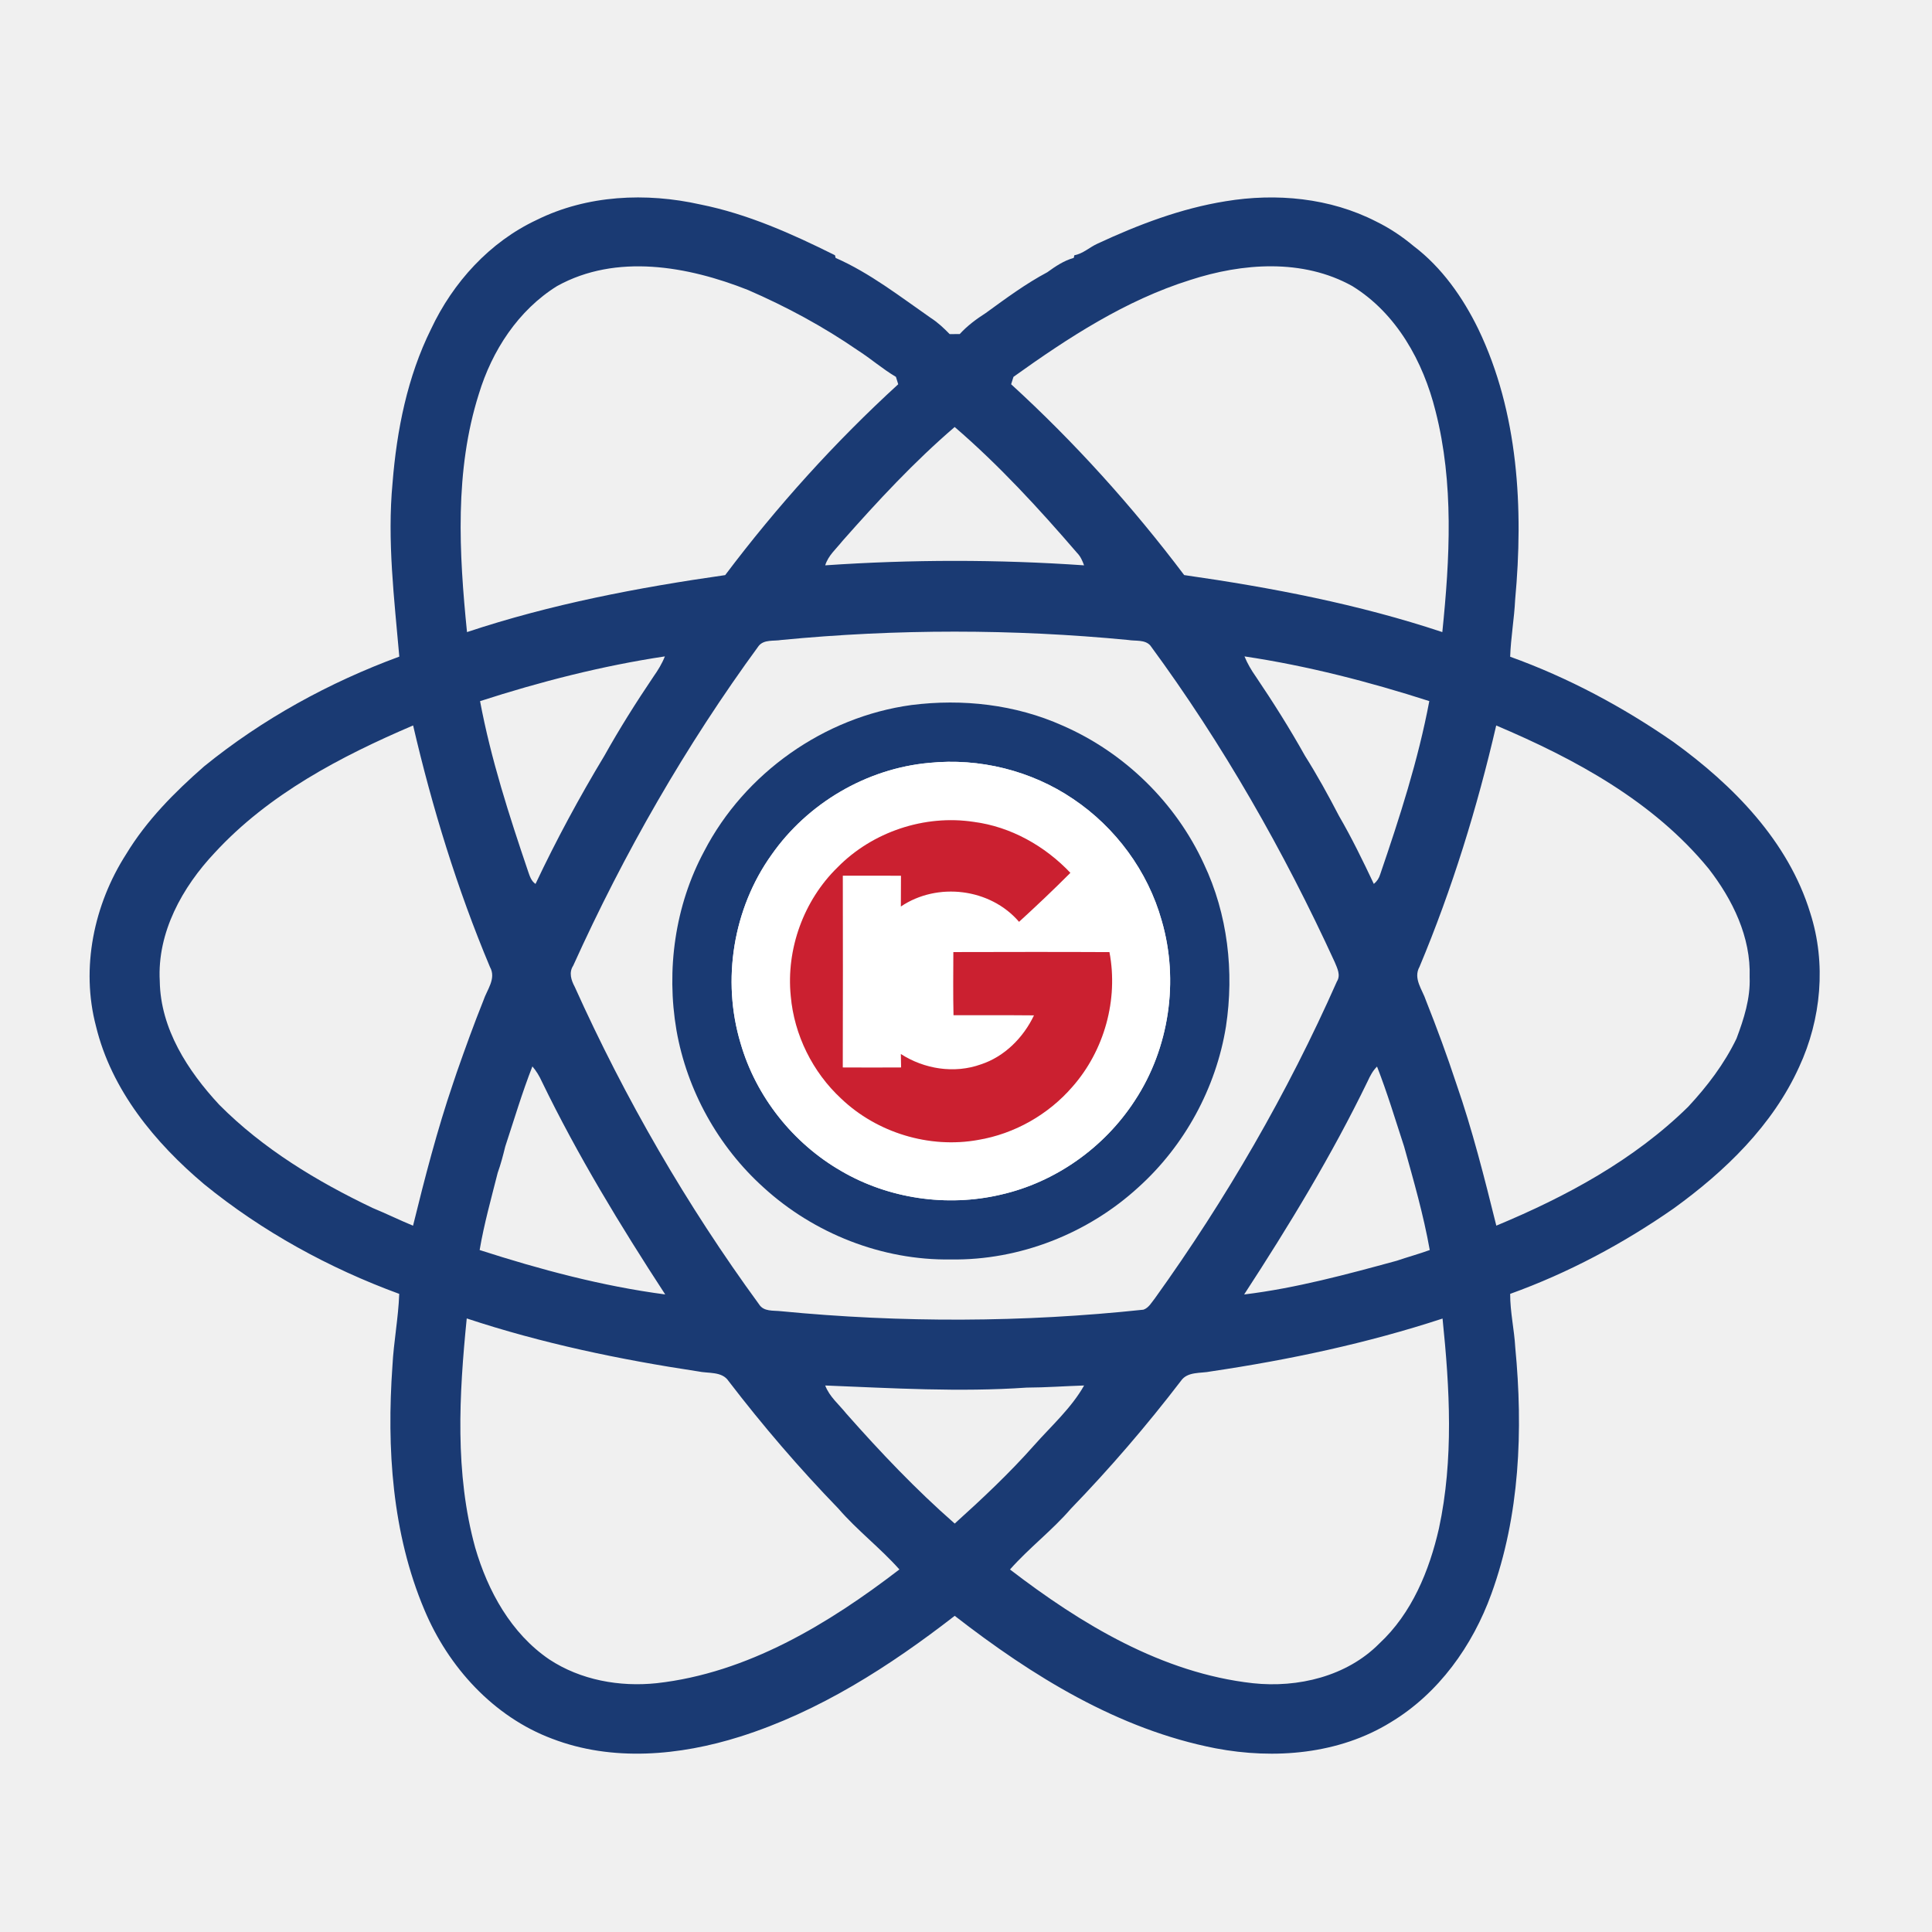
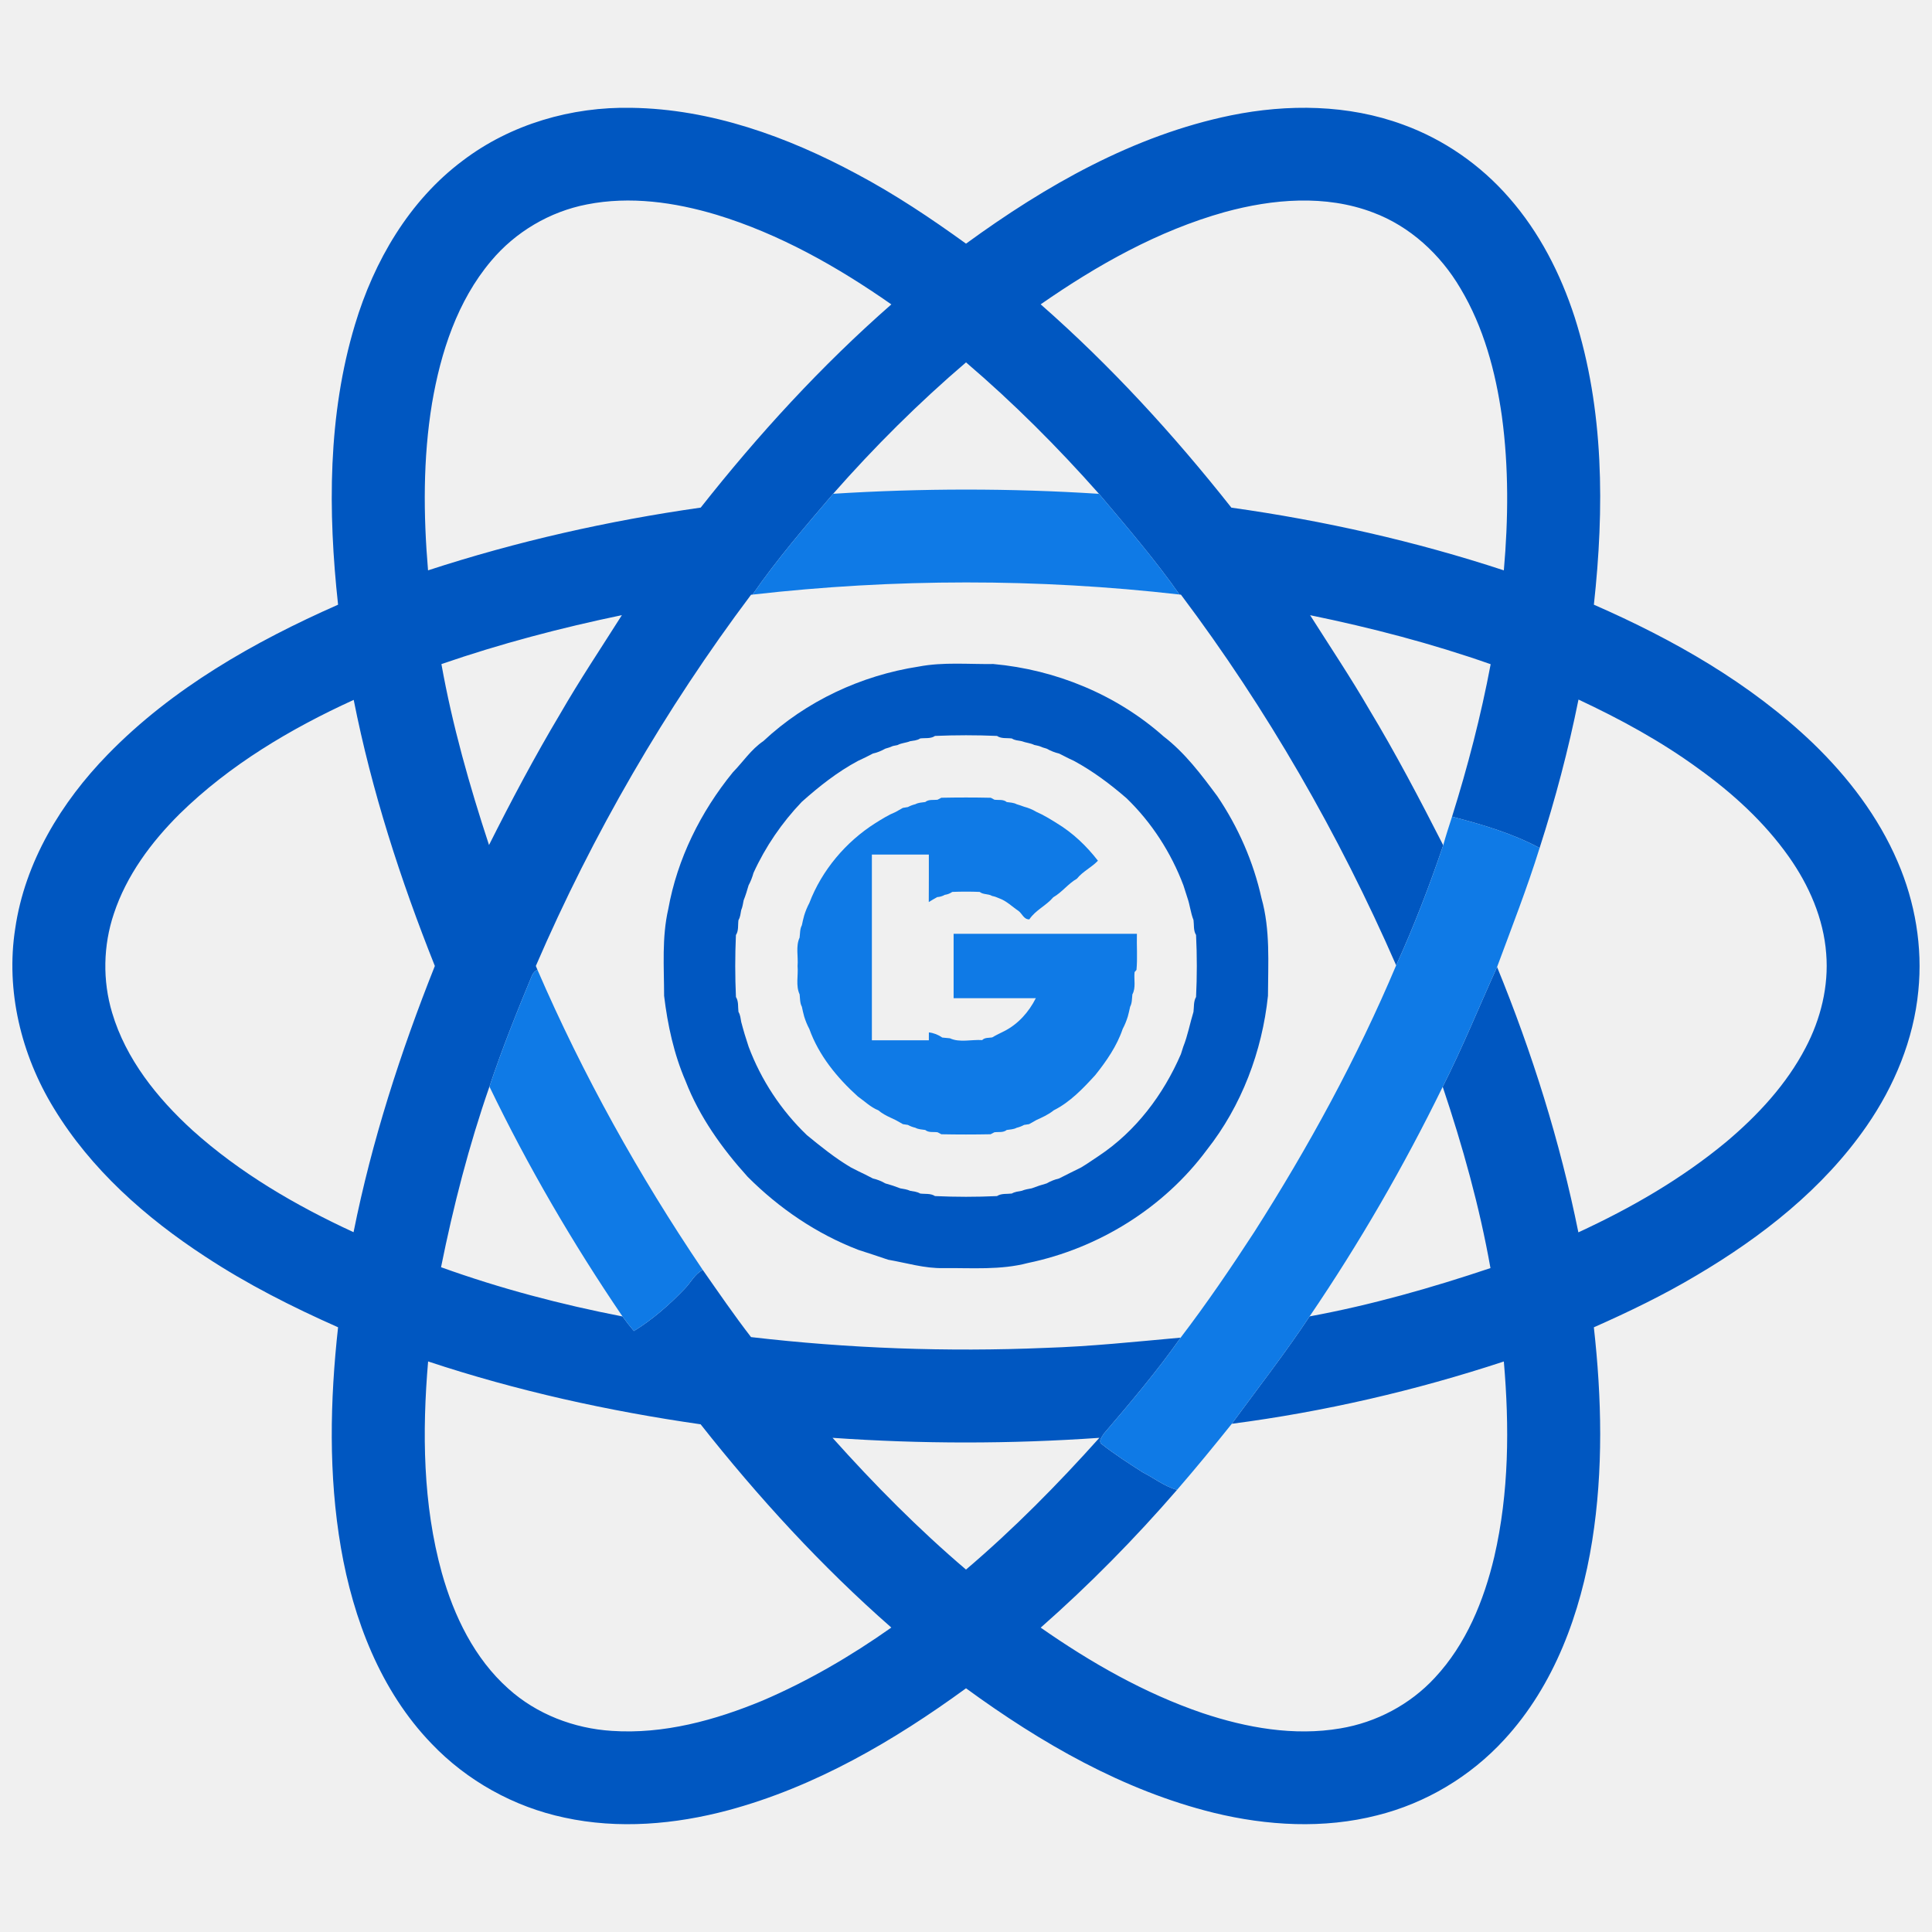
- <svg xmlns="http://www.w3.org/2000/svg" width="512pt" height="512pt" viewBox="0 0 512 512" version="1.1">
-   <g id="#1a3a73ff">
-     <path fill="#1a3a73" opacity="1.00" d=" M 142.28 58.26 C 155.60 51.67 171.23 50.97 185.57 54.18 C 198.11 56.68 209.95 61.99 221.28 67.64 L 221.45 68.35 C 230.55 72.36 238.52 78.59 246.66 84.25 C 248.52 85.44 250.13 86.96 251.67 88.54 C 252.56 88.53 253.45 88.53 254.34 88.53 C 256.35 86.32 258.75 84.55 261.26 82.94 C 266.52 79.12 271.79 75.21 277.54 72.15 C 279.70 70.59 281.95 69.06 284.55 68.35 L 284.72 67.64 C 287.02 67.23 288.75 65.52 290.83 64.58 C 301.66 59.54 312.96 55.23 324.81 53.33 C 338.21 51.11 352.46 52.43 364.67 58.69 C 368.24 60.43 371.55 62.64 374.60 65.19 C 382.09 70.86 387.68 78.82 391.77 87.21 C 402.41 109.36 403.76 134.79 401.53 158.92 C 401.29 163.97 400.38 168.97 400.21 174.04 C 415.55 179.56 430.09 187.34 443.48 196.63 C 459.27 208.05 473.92 222.90 479.74 241.96 C 484.02 255.31 482.66 270.10 476.79 282.75 C 469.76 298.26 457.12 310.45 443.50 320.28 C 430.12 329.60 415.55 337.37 400.21 342.89 C 400.19 347.67 401.30 352.35 401.56 357.10 C 403.66 378.95 402.79 401.58 395.23 422.39 C 390.26 436.15 381.23 448.80 368.56 456.42 C 354.82 464.91 337.74 466.29 322.13 463.32 C 296.34 458.31 273.49 444.12 253.01 428.21 C 235.78 441.58 217.07 453.60 196.15 460.22 C 180.12 465.28 162.29 466.92 146.32 460.78 C 130.78 454.96 118.81 441.77 112.48 426.65 C 103.89 406.33 102.46 383.75 104.00 361.97 C 104.33 355.58 105.57 349.28 105.80 342.89 C 87.19 336.07 69.49 326.36 54.10 313.83 C 41.05 302.83 29.53 288.88 25.44 271.97 C 21.36 256.51 24.88 239.69 33.43 226.36 C 38.84 217.42 46.27 209.94 54.09 203.10 C 69.51 190.57 87.21 180.86 105.82 174.01 C 104.49 158.71 102.58 143.34 104.03 127.97 C 105.15 113.99 107.95 99.87 114.22 87.23 C 120.03 74.84 129.79 64.09 142.28 58.26 M 147.65 75.80 C 137.33 82.21 130.39 92.92 126.90 104.40 C 120.44 124.77 121.65 146.56 123.76 167.51 C 145.97 160.12 169.05 155.71 192.18 152.41 C 205.89 134.21 221.22 117.21 238.04 101.83 C 237.89 101.34 237.58 100.36 237.43 99.87 C 233.89 97.79 230.80 95.06 227.34 92.85 C 218.20 86.55 208.40 81.26 198.21 76.84 C 182.32 70.55 163.34 67.11 147.65 75.80 M 315.41 74.20 C 298.27 79.57 283.07 89.50 268.58 99.87 C 268.42 100.36 268.12 101.34 267.96 101.83 C 284.78 117.21 300.10 134.20 313.82 152.40 C 336.95 155.71 360.03 160.12 382.23 167.51 C 384.22 148.08 385.33 128.06 380.43 108.94 C 377.17 95.83 370.12 83.04 358.35 75.80 C 345.24 68.50 329.24 69.69 315.41 74.20 M 223.26 143.36 C 221.63 145.43 219.48 147.21 218.69 149.82 C 241.52 148.25 264.46 148.24 287.29 149.82 C 286.86 148.63 286.35 147.45 285.45 146.54 C 275.32 134.78 264.78 123.30 253.00 113.16 C 242.25 122.38 232.62 132.77 223.26 143.36 M 207.06 169.60 C 205.08 169.95 202.50 169.41 201.07 171.16 C 181.74 197.57 165.38 226.11 151.90 255.92 C 150.70 257.74 151.38 259.78 152.31 261.52 C 165.65 291.14 181.99 319.43 201.16 345.66 C 202.40 347.65 204.94 347.25 206.92 347.48 C 238.85 350.58 271.13 350.48 303.02 347.08 C 304.45 346.59 305.19 345.14 306.09 344.03 C 324.93 317.78 341.21 289.66 354.29 260.11 C 355.36 258.43 354.39 256.60 353.73 254.99 C 340.21 225.52 324.06 197.20 304.84 171.06 C 303.39 169.44 300.91 169.94 298.98 169.60 C 268.43 166.66 237.61 166.65 207.06 169.60 M 127.22 185.81 C 130.10 201.18 134.93 216.10 139.94 230.89 C 140.37 232.12 140.75 233.47 141.92 234.25 C 147.41 222.62 153.54 211.27 160.18 200.26 C 164.19 193.08 168.59 186.11 173.19 179.29 C 174.37 177.62 175.45 175.86 176.20 173.95 C 159.58 176.45 143.21 180.64 127.22 185.81 M 329.80 173.95 C 330.58 175.85 331.63 177.63 332.81 179.31 C 337.41 186.12 341.81 193.09 345.82 200.27 C 349.07 205.43 352.02 210.78 354.83 216.20 C 358.23 222.05 361.19 228.14 364.08 234.25 C 364.90 233.58 365.46 232.74 365.76 231.73 C 370.91 216.67 375.83 201.46 378.78 185.80 C 362.78 180.66 346.43 176.44 329.80 173.95 M 56.93 225.96 C 48.33 235.07 41.62 247.12 42.34 260.00 C 42.52 272.64 49.77 283.80 58.10 292.77 C 69.70 304.45 83.98 313.08 98.76 320.13 C 102.36 321.61 105.86 323.34 109.46 324.82 C 112.58 312.15 115.84 299.51 120.05 287.15 C 120.40 286.15 120.73 285.15 121.06 284.15 C 123.29 277.79 125.58 271.44 128.09 265.18 C 129.03 262.30 131.59 259.35 129.84 256.25 C 121.16 235.58 114.55 214.08 109.48 192.25 C 90.30 200.45 71.23 210.44 56.93 225.96 M 376.18 256.22 C 374.44 259.33 376.97 262.29 377.91 265.18 C 380.79 272.43 383.49 279.75 385.93 287.16 C 390.22 299.49 393.39 312.15 396.54 324.81 C 415.00 317.14 433.01 307.43 447.38 293.31 C 452.43 287.88 456.96 281.94 460.19 275.23 C 462.15 270.01 463.90 264.59 463.67 258.94 C 464.04 248.34 459.15 238.38 452.79 230.19 C 438.18 212.36 417.41 201.12 396.51 192.26 C 391.46 214.08 384.84 235.56 376.18 256.22 M 141.09 282.61 C 138.36 289.57 136.24 296.74 133.90 303.83 C 133.32 306.19 132.71 308.54 131.89 310.82 C 130.18 317.61 128.28 324.36 127.11 331.27 C 143.16 336.44 159.56 340.84 176.29 343.04 C 164.41 324.82 153.08 306.20 143.59 286.61 C 142.94 285.17 142.12 283.81 141.09 282.61 M 362.45 286.53 C 352.94 306.15 341.60 324.80 329.71 343.05 C 343.44 341.38 356.84 337.74 370.16 334.11 C 373.06 333.12 376.02 332.32 378.90 331.27 C 377.25 321.98 374.64 312.91 372.10 303.83 C 369.79 296.75 367.64 289.60 364.93 282.65 C 363.81 283.74 363.09 285.13 362.45 286.53 M 123.69 349.40 C 121.67 369.56 120.49 390.37 125.93 410.13 C 129.28 421.66 135.43 432.85 145.53 439.74 C 153.86 445.25 164.21 447.10 174.05 446.06 C 198.09 443.37 219.52 430.38 238.35 415.92 C 233.28 410.22 227.16 405.56 222.17 399.78 C 211.83 389.10 202.13 377.81 193.09 366.01 C 191.34 363.35 187.69 364.03 184.98 363.43 C 164.25 360.30 143.62 356.00 123.69 349.40 M 320.90 363.44 C 318.24 364.01 314.70 363.39 312.95 365.96 C 303.88 377.80 294.15 389.12 283.78 399.84 C 278.81 405.60 272.69 410.23 267.66 415.93 C 286.51 430.40 307.96 443.39 332.03 446.07 C 343.95 447.35 356.92 444.26 365.53 435.55 C 374.14 427.57 378.78 416.27 381.34 405.03 C 385.27 386.76 384.19 367.87 382.29 349.43 C 362.32 355.98 341.68 360.36 320.90 363.44 M 218.69 367.17 C 219.81 370.15 222.35 372.20 224.29 374.63 C 233.32 384.85 242.73 394.76 253.01 403.76 C 260.32 397.17 267.51 390.41 274.05 383.03 C 278.60 377.89 283.91 373.17 287.30 367.17 C 282.22 367.33 277.14 367.71 272.06 367.73 C 254.28 368.96 236.47 367.88 218.69 367.17 Z" />
-     <path fill="#1a3a73" opacity="1.00" d=" M 241.54 186.84 C 255.06 185.12 269.10 186.69 281.60 192.29 C 297.98 199.42 311.58 212.70 319.04 228.94 C 325.36 242.27 327.11 257.52 324.89 272.05 C 322.26 288.33 313.93 303.61 301.68 314.65 C 288.29 326.92 270.20 334.04 252.00 333.77 C 233.81 334.05 215.74 326.93 202.34 314.68 C 190.33 303.86 182.06 288.96 179.27 273.03 C 176.53 256.99 178.87 240.00 186.60 225.61 C 197.32 204.89 218.41 189.99 241.54 186.84 M 246.24 202.17 C 229.63 203.67 214.01 212.88 204.47 226.53 C 194.29 240.76 191.22 259.73 196.26 276.47 C 200.34 290.61 210.14 302.94 222.86 310.29 C 235.47 317.68 250.93 319.93 265.15 316.61 C 279.66 313.34 292.66 304.12 300.74 291.66 C 309.87 277.79 312.50 259.89 307.86 243.96 C 304.19 230.87 295.64 219.28 284.37 211.72 C 273.29 204.21 259.54 200.81 246.24 202.17 Z" />
+ <svg xmlns="http://www.w3.org/2000/svg" width="780pt" height="780pt" viewBox="0 0 780 780" version="1.1">
+   <g id="#0057c1ff">
+     <path fill="#0057c1" opacity="1.00" d=" M 186.85 64.83 C 206.22 50.12 230.77 43.03 254.97 43.53 C 287.01 44.00 317.91 55.18 345.86 70.21 C 361.30 78.41 375.86 88.14 390.01 98.37 C 422.13 74.96 457.68 54.63 496.99 46.57 C 519.93 41.91 544.33 42.15 566.46 50.32 C 582.93 56.29 597.75 66.61 609.24 79.81 C 621.45 93.70 630.03 110.49 635.72 128.02 C 647.66 165.42 647.73 205.46 643.49 244.13 C 675.53 258.15 706.56 275.73 731.95 300.06 C 746.11 313.73 758.34 329.71 766.13 347.89 C 773.18 364.22 776.28 382.31 774.48 400.04 C 772.60 419.68 764.81 438.43 753.64 454.57 C 736.10 479.92 711.31 499.33 684.98 514.88 C 671.65 522.83 657.66 529.59 643.48 535.87 C 646.68 564.47 647.33 593.56 642.81 622.06 C 638.16 651.18 627.59 680.36 607.31 702.33 C 593.67 717.22 575.62 728.01 556.02 732.89 C 534.44 738.43 511.59 737.12 490.09 731.89 C 453.47 722.87 420.25 703.69 390.01 681.61 C 360.88 702.85 329.07 721.43 294.02 730.84 C 272.56 736.58 249.71 738.57 227.85 733.81 C 207.50 729.50 188.51 718.96 174.16 703.89 C 153.58 682.53 142.63 653.71 137.64 624.89 C 132.59 595.50 133.22 565.41 136.49 535.86 C 117.93 527.63 99.75 518.45 82.79 507.27 C 58.79 491.61 36.66 472.04 21.69 447.35 C 8.57 425.89 2.24 399.97 6.13 374.95 C 10.02 348.03 24.76 323.81 43.53 304.58 C 69.58 277.83 102.59 259.10 136.49 244.13 C 132.38 206.49 132.30 167.62 143.31 131.07 C 150.99 105.46 165.17 81.03 186.85 64.83 M 236.96 82.53 C 221.95 85.43 208.08 93.63 198.27 105.35 C 184.63 121.51 177.92 142.27 174.42 162.82 C 170.75 185.10 170.91 207.83 172.81 230.27 C 208.66 218.56 245.57 210.25 282.90 204.93 C 306.14 175.46 331.61 147.65 359.86 122.89 C 338.14 107.71 314.71 94.45 289.26 86.70 C 272.41 81.65 254.38 79.09 236.96 82.53 M 494.45 85.62 C 467.57 93.14 442.94 107.02 420.15 122.87 C 448.39 147.66 473.86 175.48 497.14 204.95 C 534.45 210.19 571.35 218.50 607.14 230.27 C 608.96 209.60 609.15 188.69 606.36 168.10 C 603.82 150.10 599.01 132.11 589.61 116.41 C 581.57 102.74 569.25 91.34 554.27 85.77 C 535.13 78.49 513.84 80.31 494.45 85.62 M 336.37 199.35 C 325.10 212.55 313.69 225.77 303.81 240.06 L 303.22 240.11 C 268.48 286.39 239.27 336.85 216.33 389.98 C 216.49 390.35 216.80 391.10 216.96 391.48 C 215.98 392.01 215.26 392.77 214.80 393.77 C 208.64 408.58 202.68 423.48 197.60 438.69 C 189.32 462.48 183.03 486.93 178.06 511.61 C 201.88 520.19 226.47 526.67 251.32 531.49 C 252.77 533.51 254.31 535.47 255.93 537.37 C 263.49 532.70 270.26 526.78 276.39 520.36 C 278.90 517.85 280.44 514.36 283.73 512.70 C 290.11 521.82 296.40 531.01 303.21 539.82 C 342.61 544.41 382.37 545.85 422.01 544.18 C 440.28 543.61 458.47 541.68 476.66 540.04 C 467.18 553.55 456.45 566.17 445.73 578.71 C 444.99 579.93 443.19 581.89 444.89 583.12 C 450.15 587.22 455.78 590.86 461.41 594.45 C 466.03 596.77 470.15 600.15 475.22 601.48 C 458.13 621.21 439.76 639.87 420.16 657.12 C 440.40 671.24 462.08 683.65 485.52 691.63 C 503.30 697.57 522.45 700.99 541.12 697.80 C 555.64 695.39 569.32 688.16 579.31 677.32 C 591.90 663.83 599.10 646.22 603.29 628.47 C 609.25 602.69 609.41 575.92 607.14 549.67 C 571.42 561.43 534.60 569.95 497.31 574.82 C 507.85 560.42 518.85 546.35 528.72 531.46 C 553.52 526.90 577.85 519.97 601.74 511.96 C 597.33 487.09 590.49 462.69 582.46 438.76 C 590.45 422.95 597.13 406.53 604.41 390.40 C 618.57 425.00 629.83 460.87 637.23 497.53 C 658.48 487.73 678.96 475.93 697.01 460.94 C 709.69 450.24 721.25 437.81 728.97 423.00 C 735.07 411.40 738.35 398.16 737.29 385.04 C 736.24 370.84 730.34 357.40 722.19 345.87 C 712.31 331.89 699.50 320.22 685.65 310.27 C 670.59 299.27 654.14 290.32 637.28 282.43 C 633.20 302.68 627.91 322.69 621.58 342.35 C 610.49 336.40 598.34 332.87 586.23 329.71 C 592.57 309.50 597.90 288.98 601.82 268.16 C 578.05 259.80 553.61 253.44 528.93 248.37 C 536.92 260.99 545.24 273.41 552.74 286.34 C 563.51 304.20 573.19 322.68 582.67 341.25 C 577.10 357.69 570.85 373.93 563.67 389.73 C 540.52 336.77 511.52 286.31 476.78 240.09 L 476.20 240.03 C 466.24 225.82 454.86 212.65 443.69 199.37 C 427.00 180.52 409.16 162.66 390.01 146.30 C 370.87 162.65 353.00 180.46 336.37 199.35 M 178.21 268.11 C 182.65 292.92 189.56 317.23 197.43 341.16 C 206.45 323.20 215.87 305.44 226.16 288.19 C 233.98 274.61 242.70 261.58 251.07 248.35 C 226.41 253.48 202.02 259.89 178.21 268.11 M 72.57 328.55 C 61.08 339.96 51.08 353.39 45.96 368.91 C 41.65 381.75 41.37 395.90 45.27 408.88 C 50.83 427.59 63.45 443.30 77.66 456.28 C 96.84 473.56 119.39 486.69 142.74 497.47 C 150.10 460.67 161.69 424.83 175.56 389.99 C 161.68 355.18 150.08 319.35 142.80 282.56 C 117.29 294.21 92.69 308.82 72.57 328.55 M 178.38 635.02 C 183.28 652.46 191.55 669.59 205.27 681.80 C 216.67 692.08 231.73 697.83 246.97 698.80 C 267.94 700.22 288.67 694.53 307.88 686.57 C 326.23 678.71 343.56 668.59 359.85 657.09 C 331.60 632.32 306.13 604.50 282.86 575.03 C 245.56 569.67 208.62 561.52 172.84 549.65 C 170.41 578.12 170.70 607.31 178.38 635.02 M 336.12 580.49 C 352.96 599.30 370.76 617.30 390.00 633.68 C 409.24 617.31 427.01 599.29 443.85 580.49 C 408.00 582.99 371.97 583.00 336.12 580.49 Z" />
+     <path fill="#0057c1" opacity="1.00" d=" M 370.94 269.11 C 380.85 267.22 391.01 268.22 401.04 268.08 C 426.22 270.35 450.79 280.45 469.74 297.28 C 478.40 303.92 485.00 312.74 491.46 321.44 C 499.88 333.89 506.03 347.89 509.29 362.58 C 512.91 375.42 511.95 388.85 511.91 402.04 C 509.56 424.47 501.25 446.48 487.22 464.25 C 469.88 487.65 443.50 504.00 415.03 509.90 C 403.91 512.83 392.36 511.86 380.98 511.97 C 373.35 512.16 366.00 509.87 358.55 508.58 C 354.56 507.20 350.54 505.91 346.52 504.60 C 329.70 498.15 314.52 487.81 301.83 475.08 C 291.51 463.66 282.36 450.88 276.78 436.44 C 272.07 425.55 269.53 413.79 268.12 402.05 C 268.10 390.36 267.16 378.50 269.80 367.01 C 273.44 346.71 282.88 327.75 295.86 311.82 C 299.97 307.61 303.24 302.55 308.19 299.20 C 325.40 283.09 347.68 272.68 370.94 269.11 M 377.49 297.11 C 375.72 298.34 373.49 297.86 371.49 298.13 C 370.31 298.97 368.84 298.96 367.48 299.23 C 365.85 299.92 364.00 299.93 362.43 300.77 C 361.94 300.87 360.96 301.09 360.47 301.19 C 359.48 301.63 358.47 301.99 357.43 302.25 C 355.85 303.12 354.19 303.86 352.42 304.22 C 350.43 305.27 348.42 306.30 346.36 307.21 C 338.07 311.66 330.69 317.49 323.70 323.73 C 315.67 332.14 309.04 341.82 304.21 352.40 C 303.73 354.14 303.08 355.84 302.22 357.43 C 301.64 359.47 301.02 361.50 300.23 363.47 C 299.97 364.81 299.78 366.19 299.23 367.47 C 298.98 368.82 298.88 370.25 298.14 371.47 C 297.86 373.48 298.28 375.71 297.11 377.50 C 296.74 385.83 296.74 394.18 297.12 402.51 C 298.26 404.31 297.88 406.50 298.14 408.52 C 298.88 409.73 298.99 411.14 299.23 412.51 C 299.71 414.19 300.11 415.89 300.64 417.56 C 301.17 419.22 301.71 420.89 302.23 422.56 C 307.27 436.02 315.37 448.31 325.75 458.27 C 331.43 462.93 337.18 467.57 343.53 471.32 C 344.48 471.79 345.43 472.27 346.38 472.77 C 348.41 473.73 350.42 474.73 352.41 475.78 C 354.17 476.19 355.86 476.85 357.43 477.77 C 358.44 478.06 359.45 478.36 360.47 478.68 C 361.47 479.02 362.47 479.38 363.47 479.77 C 364.81 480.00 366.19 480.18 367.45 480.76 C 368.82 481.01 370.26 481.11 371.49 481.86 C 373.49 482.13 375.70 481.71 377.49 482.89 C 385.82 483.27 394.18 483.28 402.51 482.89 C 404.30 481.72 406.49 482.12 408.50 481.86 C 409.73 481.14 411.15 481.01 412.52 480.76 C 413.80 480.22 415.18 480.01 416.54 479.76 C 417.53 479.38 418.52 479.02 419.53 478.69 C 420.54 478.37 421.55 478.06 422.57 477.77 C 424.13 476.86 425.82 476.20 427.58 475.78 C 430.53 474.26 433.50 472.81 436.47 471.34 C 438.91 469.89 441.21 468.23 443.59 466.68 C 458.53 456.76 469.69 441.96 476.76 425.58 C 477.06 424.57 477.38 423.57 477.72 422.58 C 479.54 418.02 480.40 413.18 481.84 408.52 C 482.10 406.50 481.82 404.33 482.88 402.50 C 483.29 394.17 483.29 385.81 482.88 377.48 C 481.76 375.67 482.12 373.46 481.85 371.44 C 480.68 368.54 480.42 365.38 479.38 362.44 C 478.84 360.77 478.31 359.10 477.78 357.44 C 472.78 344.21 464.96 332.05 454.76 322.22 C 448.21 316.56 441.26 311.34 433.63 307.21 C 433.12 306.97 432.11 306.50 431.61 306.26 C 430.25 305.60 428.91 304.93 427.59 304.23 C 425.82 303.81 424.14 303.14 422.57 302.25 C 421.52 301.98 420.51 301.63 419.53 301.20 C 419.05 301.09 418.07 300.87 417.58 300.76 C 415.98 299.96 414.16 299.89 412.52 299.24 C 411.15 298.97 409.70 298.94 408.51 298.14 C 406.50 297.87 404.28 298.32 402.51 297.11 C 394.17 296.75 385.82 296.76 377.49 297.11 Z" />
  </g>
-   <g id="#ffffffff">
-     <path fill="#ffffff" opacity="1.00" d=" M 246.24 202.17 C 259.54 200.81 273.29 204.21 284.37 211.72 C 295.64 219.28 304.19 230.87 307.86 243.96 C 312.50 259.89 309.87 277.79 300.74 291.66 C 292.66 304.12 279.66 313.34 265.15 316.61 C 250.93 319.93 235.47 317.68 222.86 310.29 C 210.14 302.94 200.34 290.61 196.26 276.47 C 191.22 259.73 194.29 240.76 204.47 226.53 C 214.01 212.88 229.63 203.67 246.24 202.17 M 221.94 229.88 C 212.99 238.62 208.31 251.51 209.56 263.96 C 210.46 274.26 215.35 284.13 222.93 291.15 C 232.42 300.19 246.30 304.43 259.22 302.09 C 268.84 300.48 277.80 295.40 284.18 288.03 C 292.65 278.44 296.42 264.90 294.01 252.32 C 280.22 252.25 266.44 252.28 252.65 252.31 C 252.63 257.88 252.57 263.46 252.69 269.04 C 259.80 269.06 266.91 269.01 274.02 269.08 C 271.20 274.99 266.22 280.02 259.93 282.08 C 252.91 284.59 244.95 283.33 238.74 279.33 C 238.76 280.22 238.79 282.00 238.80 282.89 C 233.64 282.92 228.49 282.92 223.34 282.89 C 223.40 265.95 223.37 249.01 223.35 232.07 C 228.49 232.06 233.63 232.05 238.77 232.08 C 238.76 234.80 238.75 237.51 238.74 240.23 C 248.41 233.70 262.43 235.39 270.06 244.29 C 274.69 240.06 279.24 235.75 283.66 231.31 C 276.90 224.18 267.87 219.09 258.06 217.81 C 245.01 215.82 231.18 220.46 221.94 229.88 Z" />
-   </g>
-   <g id="#cb2030ff">
-     <path fill="#cb2030" opacity="1.00" d=" M 221.94 229.88 C 231.18 220.46 245.01 215.82 258.06 217.81 C 267.87 219.09 276.90 224.18 283.66 231.31 C 279.24 235.75 274.69 240.06 270.06 244.29 C 262.43 235.39 248.41 233.70 238.74 240.23 C 238.75 237.51 238.76 234.80 238.77 232.08 C 233.63 232.05 228.49 232.06 223.35 232.07 C 223.37 249.01 223.40 265.95 223.34 282.89 C 228.49 282.92 233.64 282.92 238.80 282.89 C 238.79 282.00 238.76 280.22 238.74 279.33 C 244.95 283.33 252.91 284.59 259.93 282.08 C 266.22 280.02 271.20 274.99 274.02 269.08 C 266.91 269.01 259.80 269.06 252.69 269.04 C 252.57 263.46 252.63 257.88 252.65 252.31 C 266.44 252.28 280.22 252.25 294.01 252.32 C 296.42 264.90 292.65 278.44 284.18 288.03 C 277.80 295.40 268.84 300.48 259.22 302.09 C 246.30 304.43 232.42 300.19 222.93 291.15 C 215.35 284.13 210.46 274.26 209.56 263.96 C 208.31 251.51 212.99 238.62 221.94 229.88 Z" />
+   <g id="#0f7ae6ff">
+     <path fill="#0f7ae6" opacity="1.00" d=" M 336.37 199.35 C 372.10 197.11 407.96 197.07 443.69 199.37 C 454.86 212.65 466.24 225.82 476.20 240.03 C 418.98 233.48 361.02 233.54 303.81 240.06 C 313.69 225.77 325.10 212.55 336.37 199.35 Z" />
+     <path fill="#0f7ae6" opacity="1.00" d=" M 378.54 322.86 C 378.92 322.67 379.67 322.27 380.04 322.07 C 386.69 321.94 393.36 321.93 400.02 322.08 C 400.38 322.27 401.11 322.67 401.47 322.86 C 403.13 323.10 405.04 322.62 406.45 323.81 C 407.80 324.00 409.21 324.03 410.46 324.69 C 411.46 324.99 412.46 325.32 413.44 325.69 C 415.17 326.15 416.84 326.82 418.37 327.75 C 421.24 329.00 423.91 330.63 426.56 332.29 C 433.04 336.18 438.66 341.52 443.26 347.49 C 440.68 350.24 437.14 351.79 434.77 354.76 C 431.21 356.79 428.80 360.21 425.24 362.25 C 422.38 365.65 418.09 367.40 415.57 371.17 C 413.36 371.25 412.72 368.94 411.26 367.81 C 408.65 366.07 406.42 363.75 403.41 362.68 C 402.48 362.24 401.53 361.92 400.53 361.72 C 398.99 360.77 396.96 361.26 395.53 360.09 C 391.84 359.94 388.14 359.94 384.46 360.09 C 383.55 360.72 382.55 361.11 381.45 361.27 C 380.51 361.80 379.49 362.11 378.39 362.18 C 377.23 362.82 376.09 363.48 374.97 364.18 C 375.03 357.79 374.98 351.39 375.00 345.00 C 367.33 345.00 359.67 345.00 352.00 345.00 C 352.00 370.00 352.00 395.00 352.00 420.00 C 359.67 420.00 367.33 420.00 375.00 420.00 C 375.00 419.20 375.00 417.61 375.01 416.81 C 376.96 417.03 378.81 417.76 380.43 418.89 C 381.44 418.98 382.47 419.08 383.50 419.18 C 387.46 421.02 392.24 419.62 396.53 419.91 C 397.61 418.80 399.20 419.08 400.58 418.83 C 402.14 417.89 403.79 417.14 405.40 416.32 C 411.05 413.47 415.37 408.59 418.19 402.99 C 407.13 403.01 396.06 402.99 385.00 403.00 C 385.00 394.33 385.00 385.67 385.00 377.00 C 409.67 377.00 434.33 377.00 459.00 377.00 C 458.86 381.85 459.28 386.75 458.83 391.58 L 458.06 392.46 C 457.72 395.43 458.68 398.73 457.17 401.46 C 456.97 403.13 457.09 404.91 456.26 406.45 C 455.96 407.77 455.70 409.11 455.32 410.42 C 454.77 412.13 454.12 413.82 453.26 415.40 C 450.93 422.30 446.69 428.42 442.17 434.07 C 437.23 439.47 432.03 444.96 425.41 448.27 C 423.31 449.99 420.80 451.10 418.35 452.22 C 417.38 452.74 416.42 453.29 415.47 453.85 C 414.97 453.92 413.95 454.08 413.45 454.16 C 412.50 454.68 411.50 455.06 410.46 455.31 C 409.22 455.98 407.80 455.99 406.45 456.20 C 405.04 457.36 403.12 456.90 401.46 457.13 C 401.08 457.33 400.30 457.73 399.92 457.93 C 393.30 458.06 386.66 458.06 380.05 457.93 C 379.67 457.73 378.92 457.33 378.54 457.13 C 376.86 456.89 374.95 457.37 373.54 456.20 C 372.19 455.99 370.77 455.98 369.55 455.30 C 368.49 455.06 367.49 454.68 366.55 454.16 C 366.05 454.08 365.04 453.93 364.54 453.85 C 363.57 453.29 362.60 452.75 361.63 452.22 C 361.13 451.98 360.13 451.51 359.62 451.27 C 357.84 450.45 356.10 449.53 354.60 448.26 C 351.47 447.01 349.07 444.59 346.35 442.69 C 337.99 435.16 330.56 426.10 326.74 415.40 C 325.88 413.82 325.22 412.14 324.68 410.43 C 324.30 409.12 324.02 407.78 323.74 406.45 C 322.90 404.91 323.03 403.13 322.83 401.46 C 321.17 397.91 322.34 393.79 322.00 390.01 C 322.33 386.21 321.18 382.08 322.82 378.52 C 323.04 376.84 322.91 375.07 323.74 373.54 C 324.02 372.20 324.30 370.87 324.68 369.56 C 325.22 367.84 325.89 366.17 326.74 364.59 C 331.78 351.35 341.51 339.84 353.45 332.29 C 356.10 330.64 358.74 328.97 361.64 327.79 C 362.59 327.25 363.55 326.71 364.50 326.17 C 365.01 326.08 366.03 325.91 366.54 325.83 C 367.49 325.32 368.49 324.94 369.54 324.69 C 370.78 324.02 372.18 323.99 373.54 323.80 C 374.96 322.63 376.86 323.09 378.54 322.86 Z" />
+     <path fill="#0f7ae6" opacity="1.00" d=" M 582.67 341.25 C 583.73 337.36 585.00 333.54 586.23 329.71 C 598.34 332.87 610.49 336.40 621.58 342.35 C 616.53 358.60 610.31 374.45 604.41 390.40 C 597.13 406.53 590.45 422.95 582.46 438.76 C 566.76 470.87 548.82 501.91 528.72 531.46 C 518.85 546.35 507.85 560.42 497.31 574.82 C 490.10 583.83 482.78 592.75 475.22 601.48 C 470.15 600.15 466.03 596.77 461.41 594.45 C 455.78 590.86 450.15 587.22 444.89 583.12 C 443.19 581.89 444.99 579.93 445.73 578.71 C 456.45 566.17 467.18 553.55 476.66 540.04 C 487.17 526.27 496.92 511.95 506.36 497.43 C 528.25 463.12 547.84 427.25 563.67 389.73 C 570.85 373.93 577.10 357.69 582.67 341.25 Z" />
+     <path fill="#0f7ae6" opacity="1.00" d=" M 214.80 393.77 C 215.26 392.77 215.98 392.01 216.96 391.48 C 235.30 433.88 257.86 474.44 283.73 512.70 C 280.44 514.36 278.90 517.85 276.39 520.36 C 270.26 526.78 263.49 532.70 255.93 537.37 C 254.31 535.47 252.77 533.51 251.32 531.49 C 231.22 501.91 213.14 470.91 197.60 438.69 C 202.68 423.48 208.64 408.58 214.80 393.77 Z" />
  </g>
</svg>
